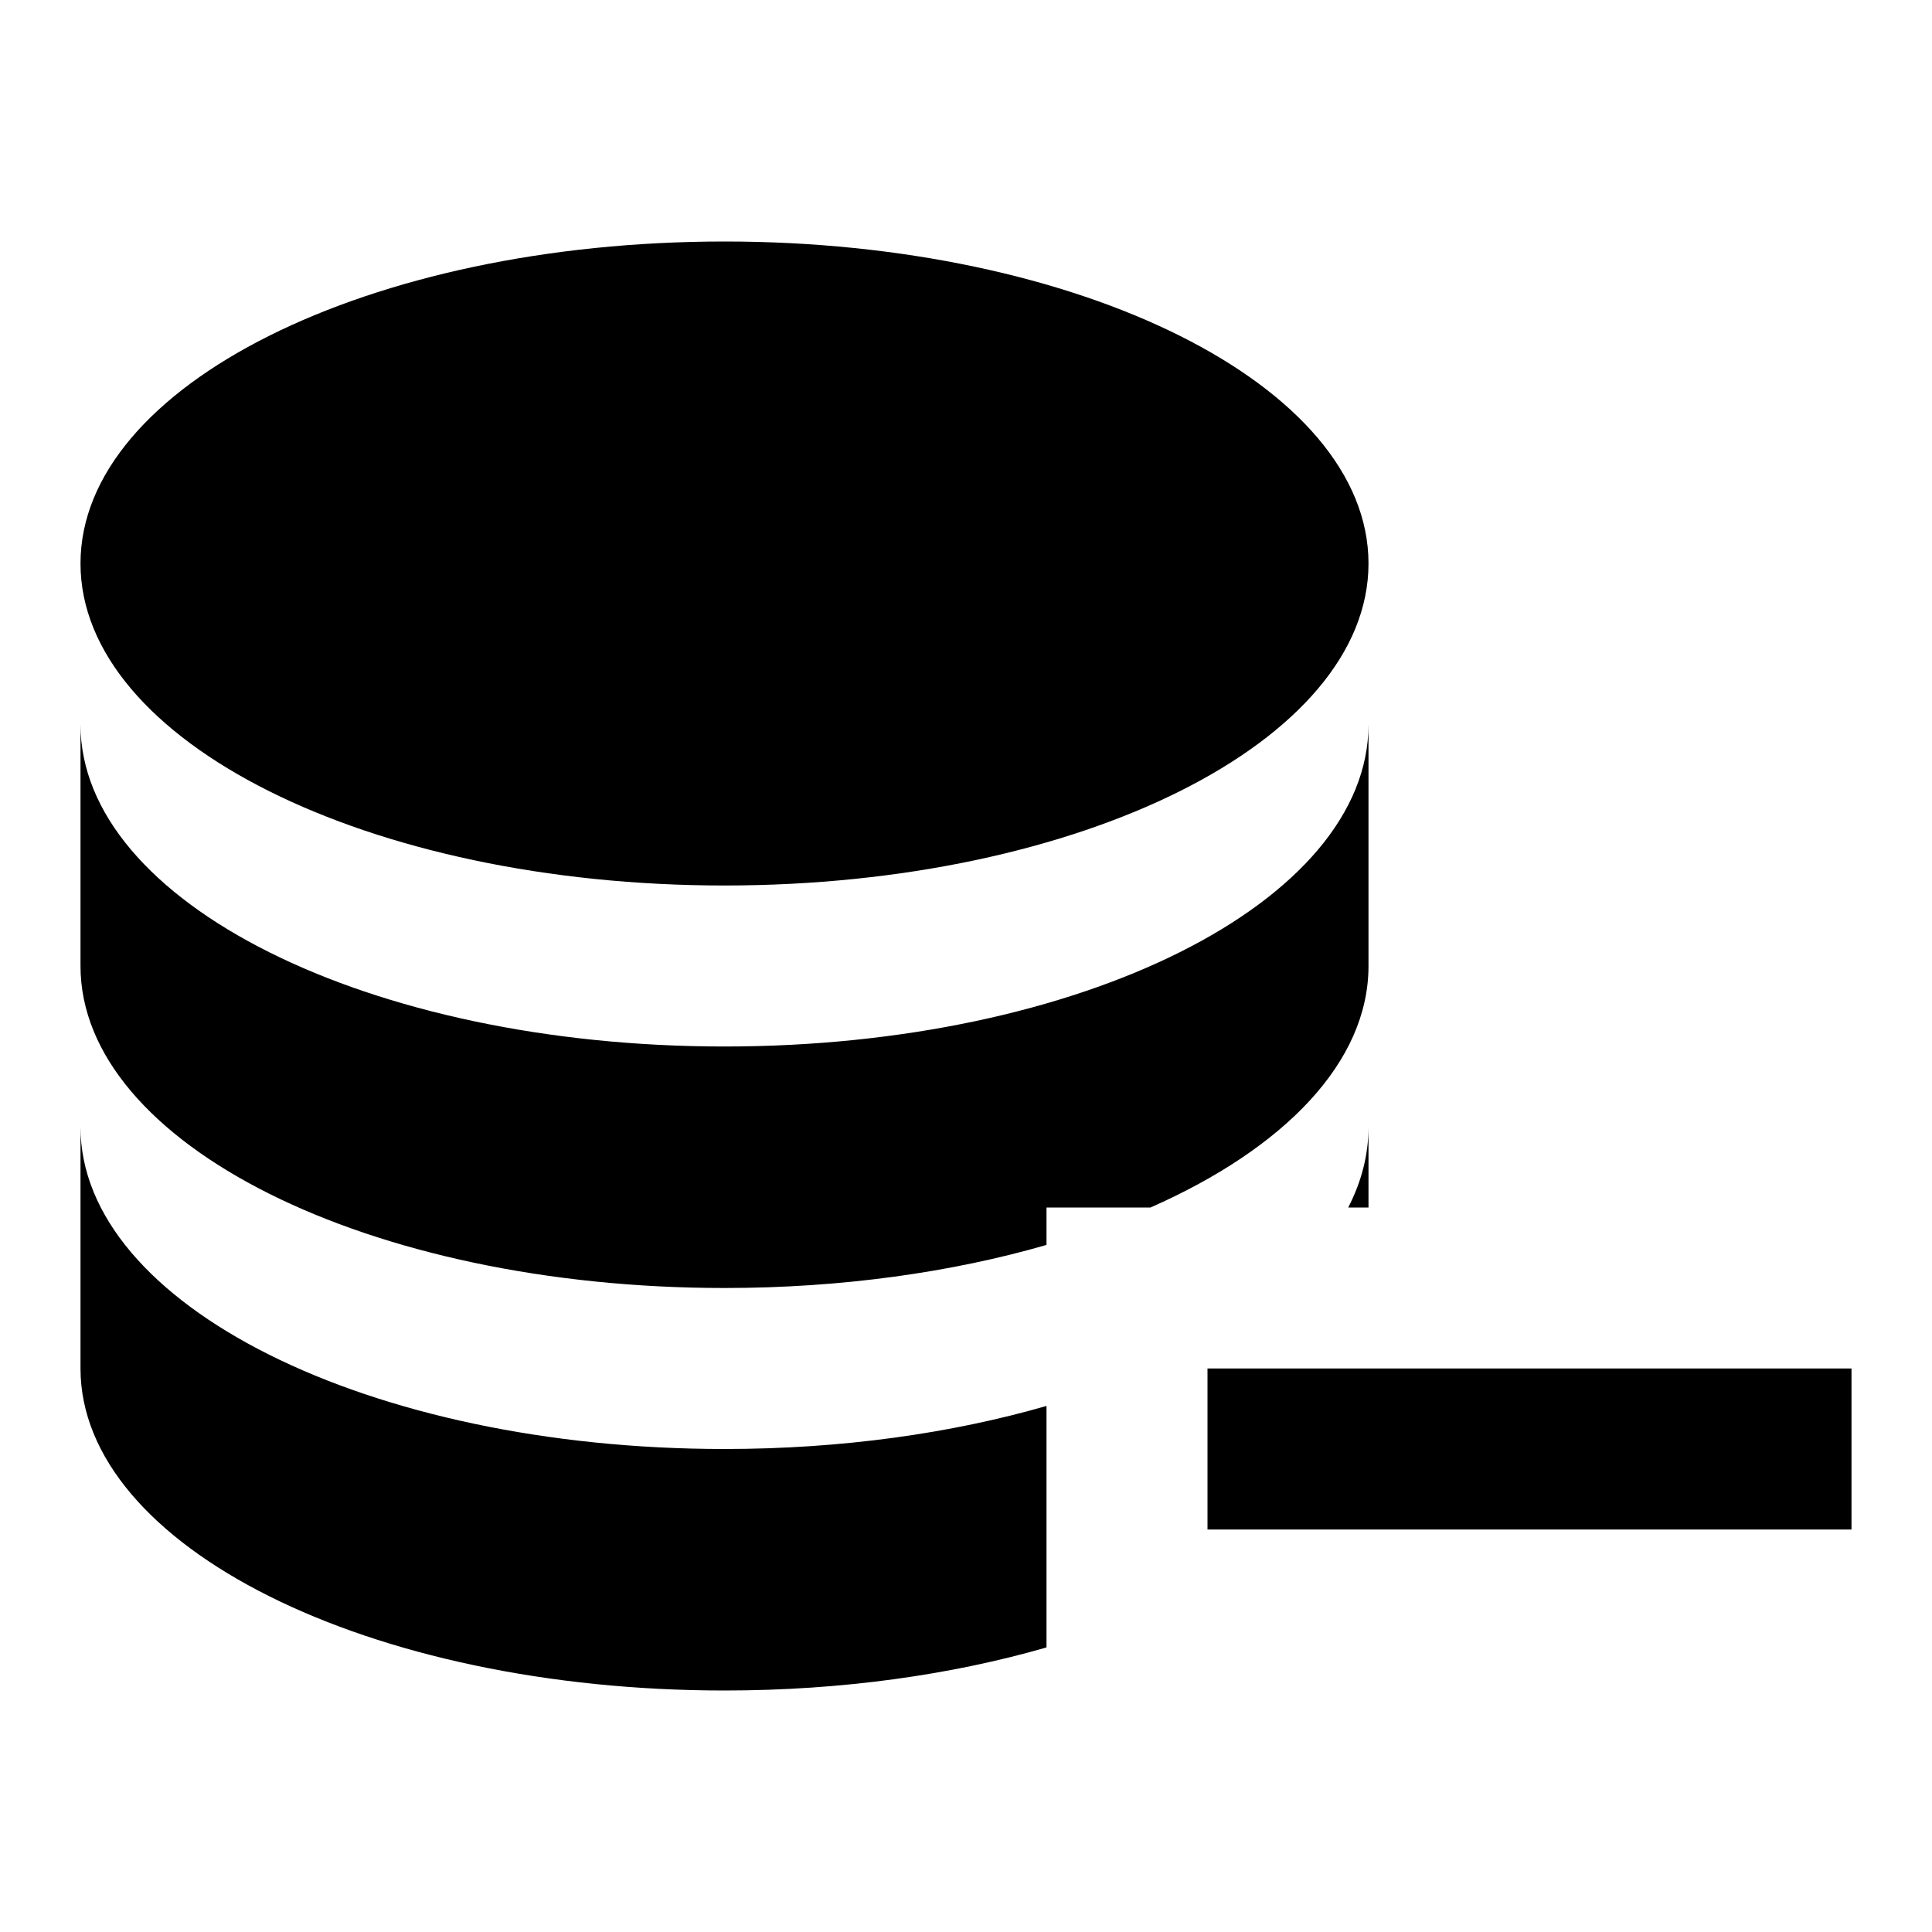
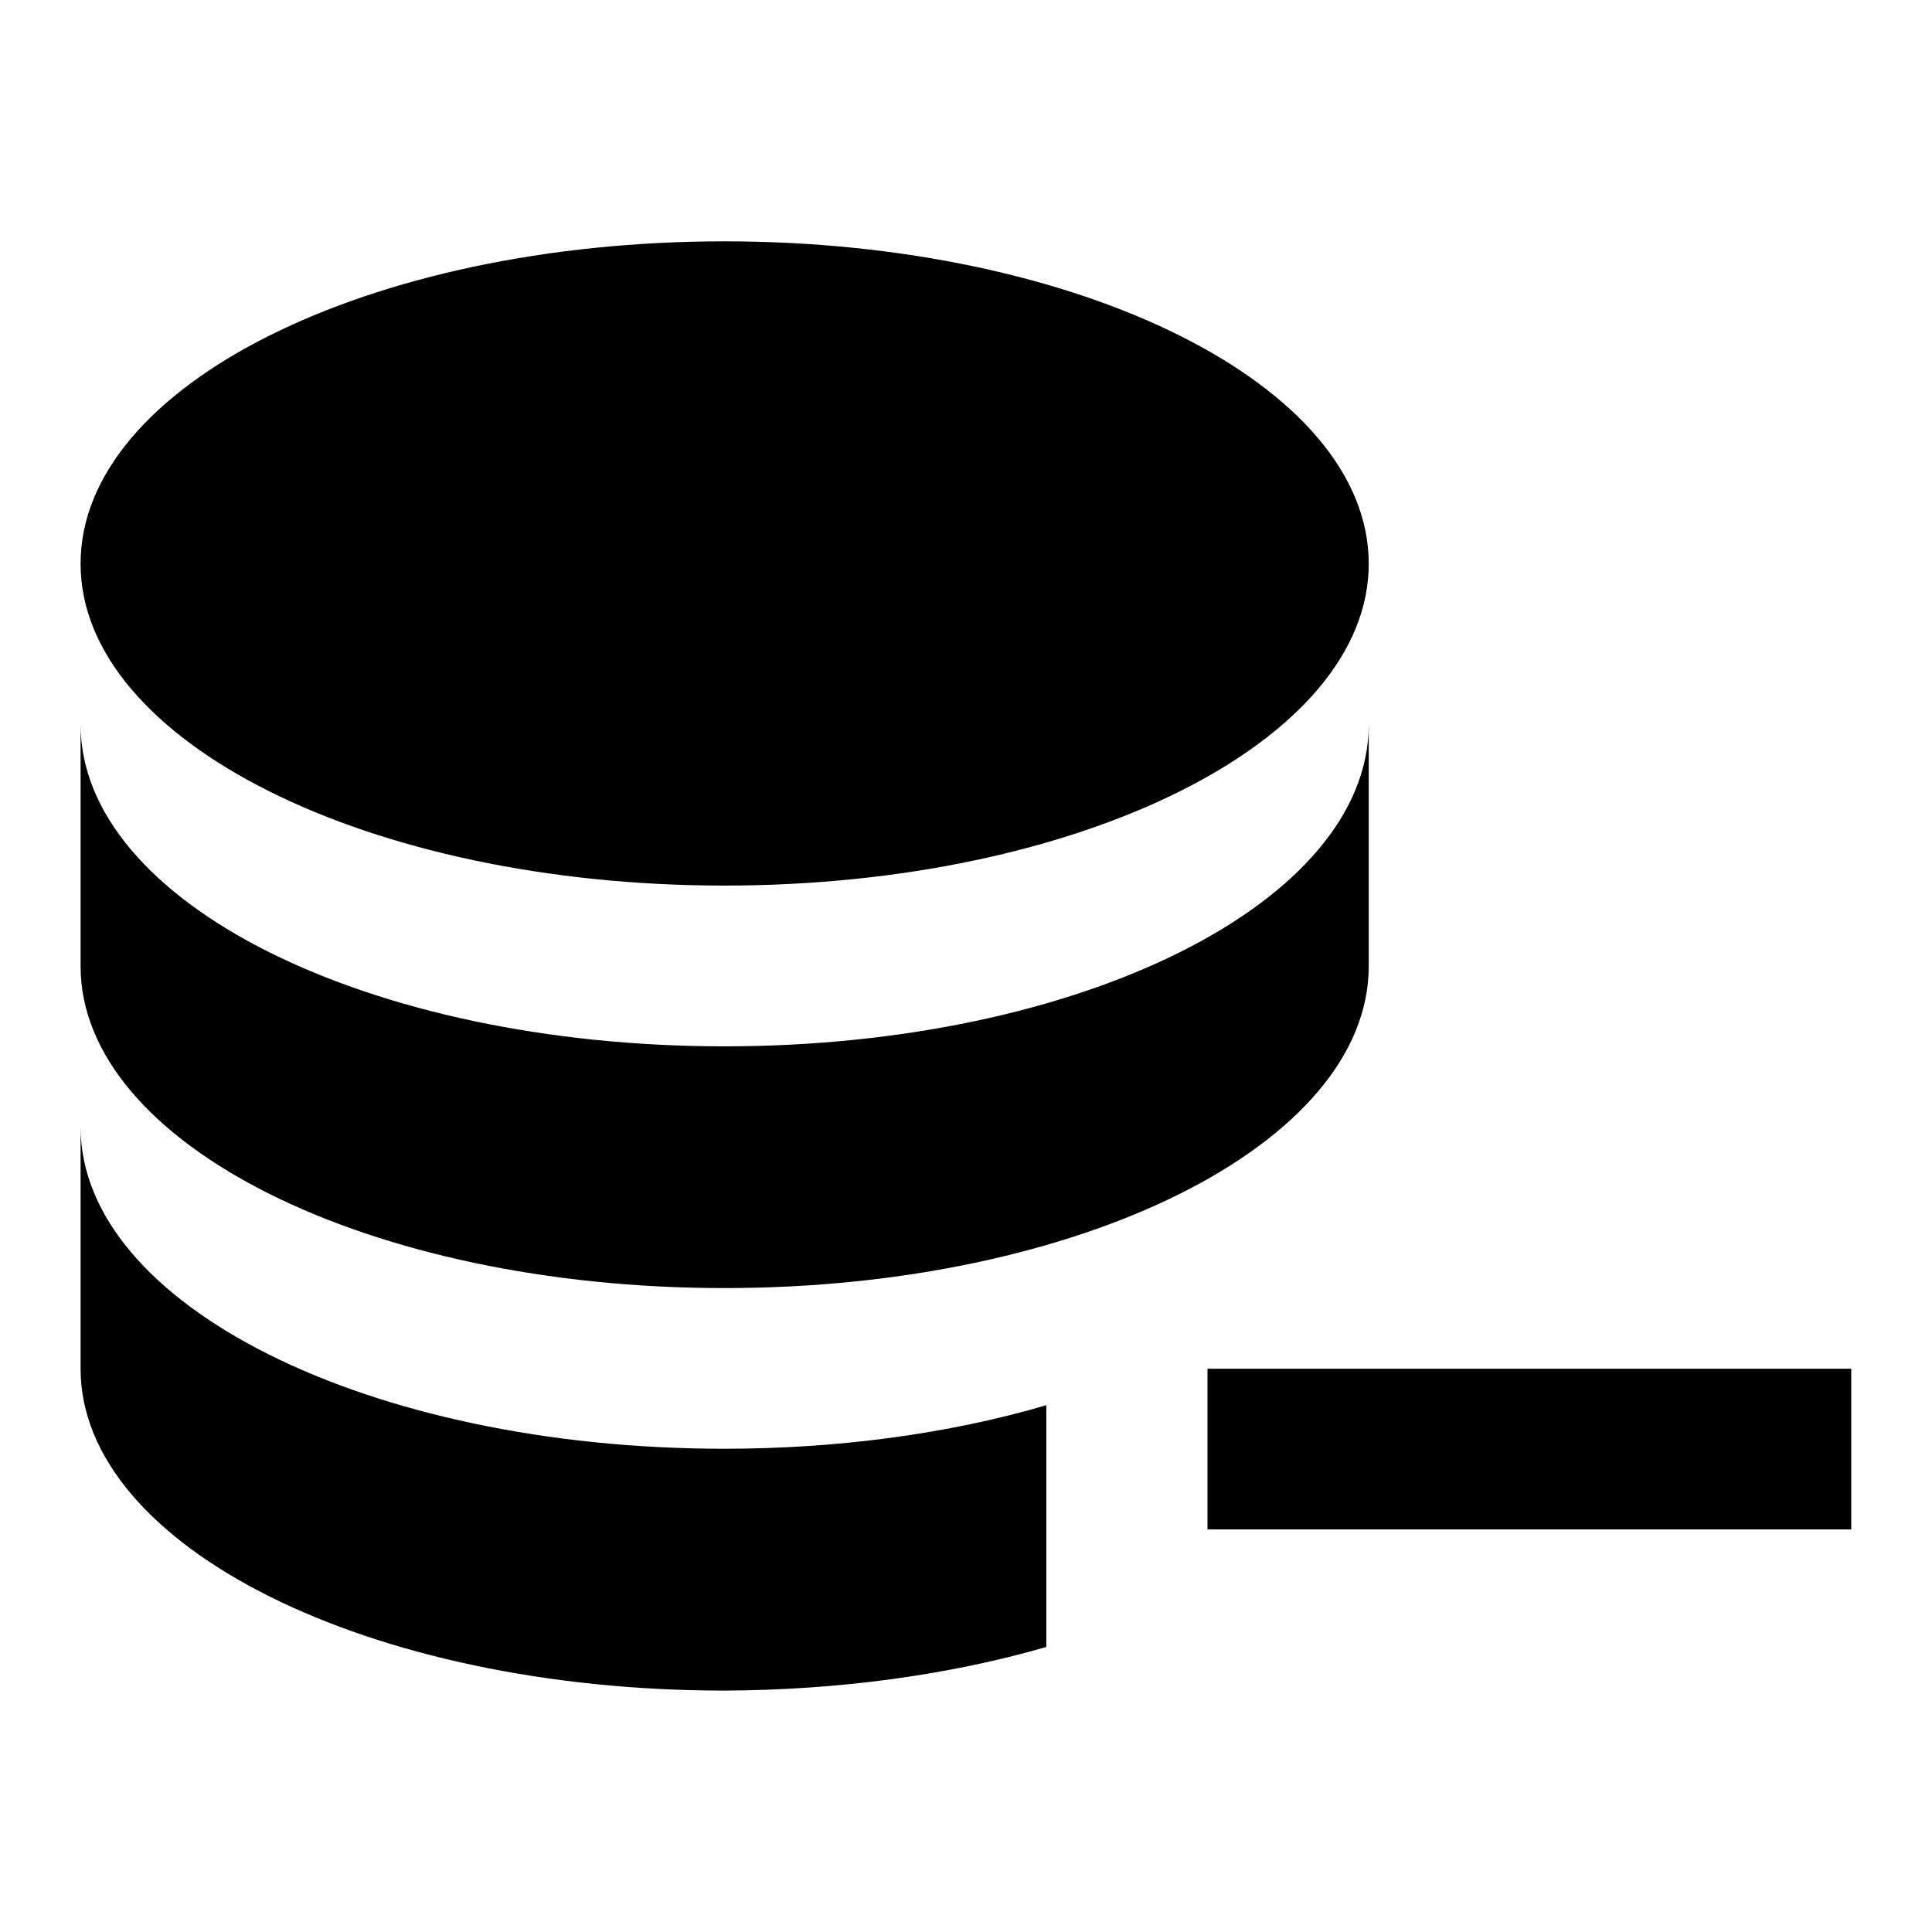
<svg xmlns="http://www.w3.org/2000/svg" version="1.1" baseProfile="full" width="24" height="24" viewBox="0 0 24.00 24.00" enable-background="new 0 0 24.00 24.00" xml:space="preserve">
-   <path fill="#000000" fill-opacity="1" stroke-width="0.2" stroke-linejoin="miter" d="M 15,17L 23,17L 23,19L 15,19L 15,17 Z M 9,3C 13.418,3 17,4.791 17,7C 17,9.209 13.418,11 9,11C 4.582,11 1,9.209 1,7C 1,4.791 4.582,3 9,3 Z M 1,9C 1,11.209 4.582,13 9,13C 13.418,13 17,11.209 17,9L 17,12C 17,13.195 15.953,14.267 14.292,15L 13,15L 13,15.465C 11.823,15.805 10.457,16 9,16C 4.582,16 1,14.209 1,12L 1,9 Z M 1,14C 1,16.209 4.582,18 9,18C 10.457,18 11.823,17.805 13,17.465L 13,20.465C 11.823,20.805 10.457,21 9,21C 4.582,21 1,19.209 1,17L 1,14 Z M 17,14L 17,15L 16.748,15C 16.913,14.68 17,14.345 17,14 Z " />
+   <path fill="#000000" fill-opacity="1" stroke-width="0.2" stroke-linejoin="round" d="M 8.999,2.998C 4.58,2.998 1.001,4.79 1.001,7.003C 1.001,9.209 4.58,11.001 8.999,11.001C 13.418,11.001 17.003,9.209 17.003,7.003C 17.003,4.79 13.418,2.998 8.999,2.998 Z M 1.001,8.999L 1.001,12.002C 1.001,14.209 4.58,16.001 8.999,16.001C 13.418,16.001 17.003,14.209 17.003,12.002L 17.003,8.999C 17.003,11.211 13.418,12.998 8.999,12.998C 4.58,12.998 1.001,11.211 1.001,8.999 Z M 1.001,13.999L 1.001,17.003C 1.001,19.209 4.58,21.001 8.999,21.001C 10.405,20.996 11.787,20.81 12.998,20.459L 12.998,17.456C 11.787,17.812 10.405,17.997 8.999,17.997C 4.58,17.997 1.001,16.211 1.001,13.999 Z M 15,17.003L 15,18.999L 22.997,18.999L 22.997,17.003" />
</svg>
